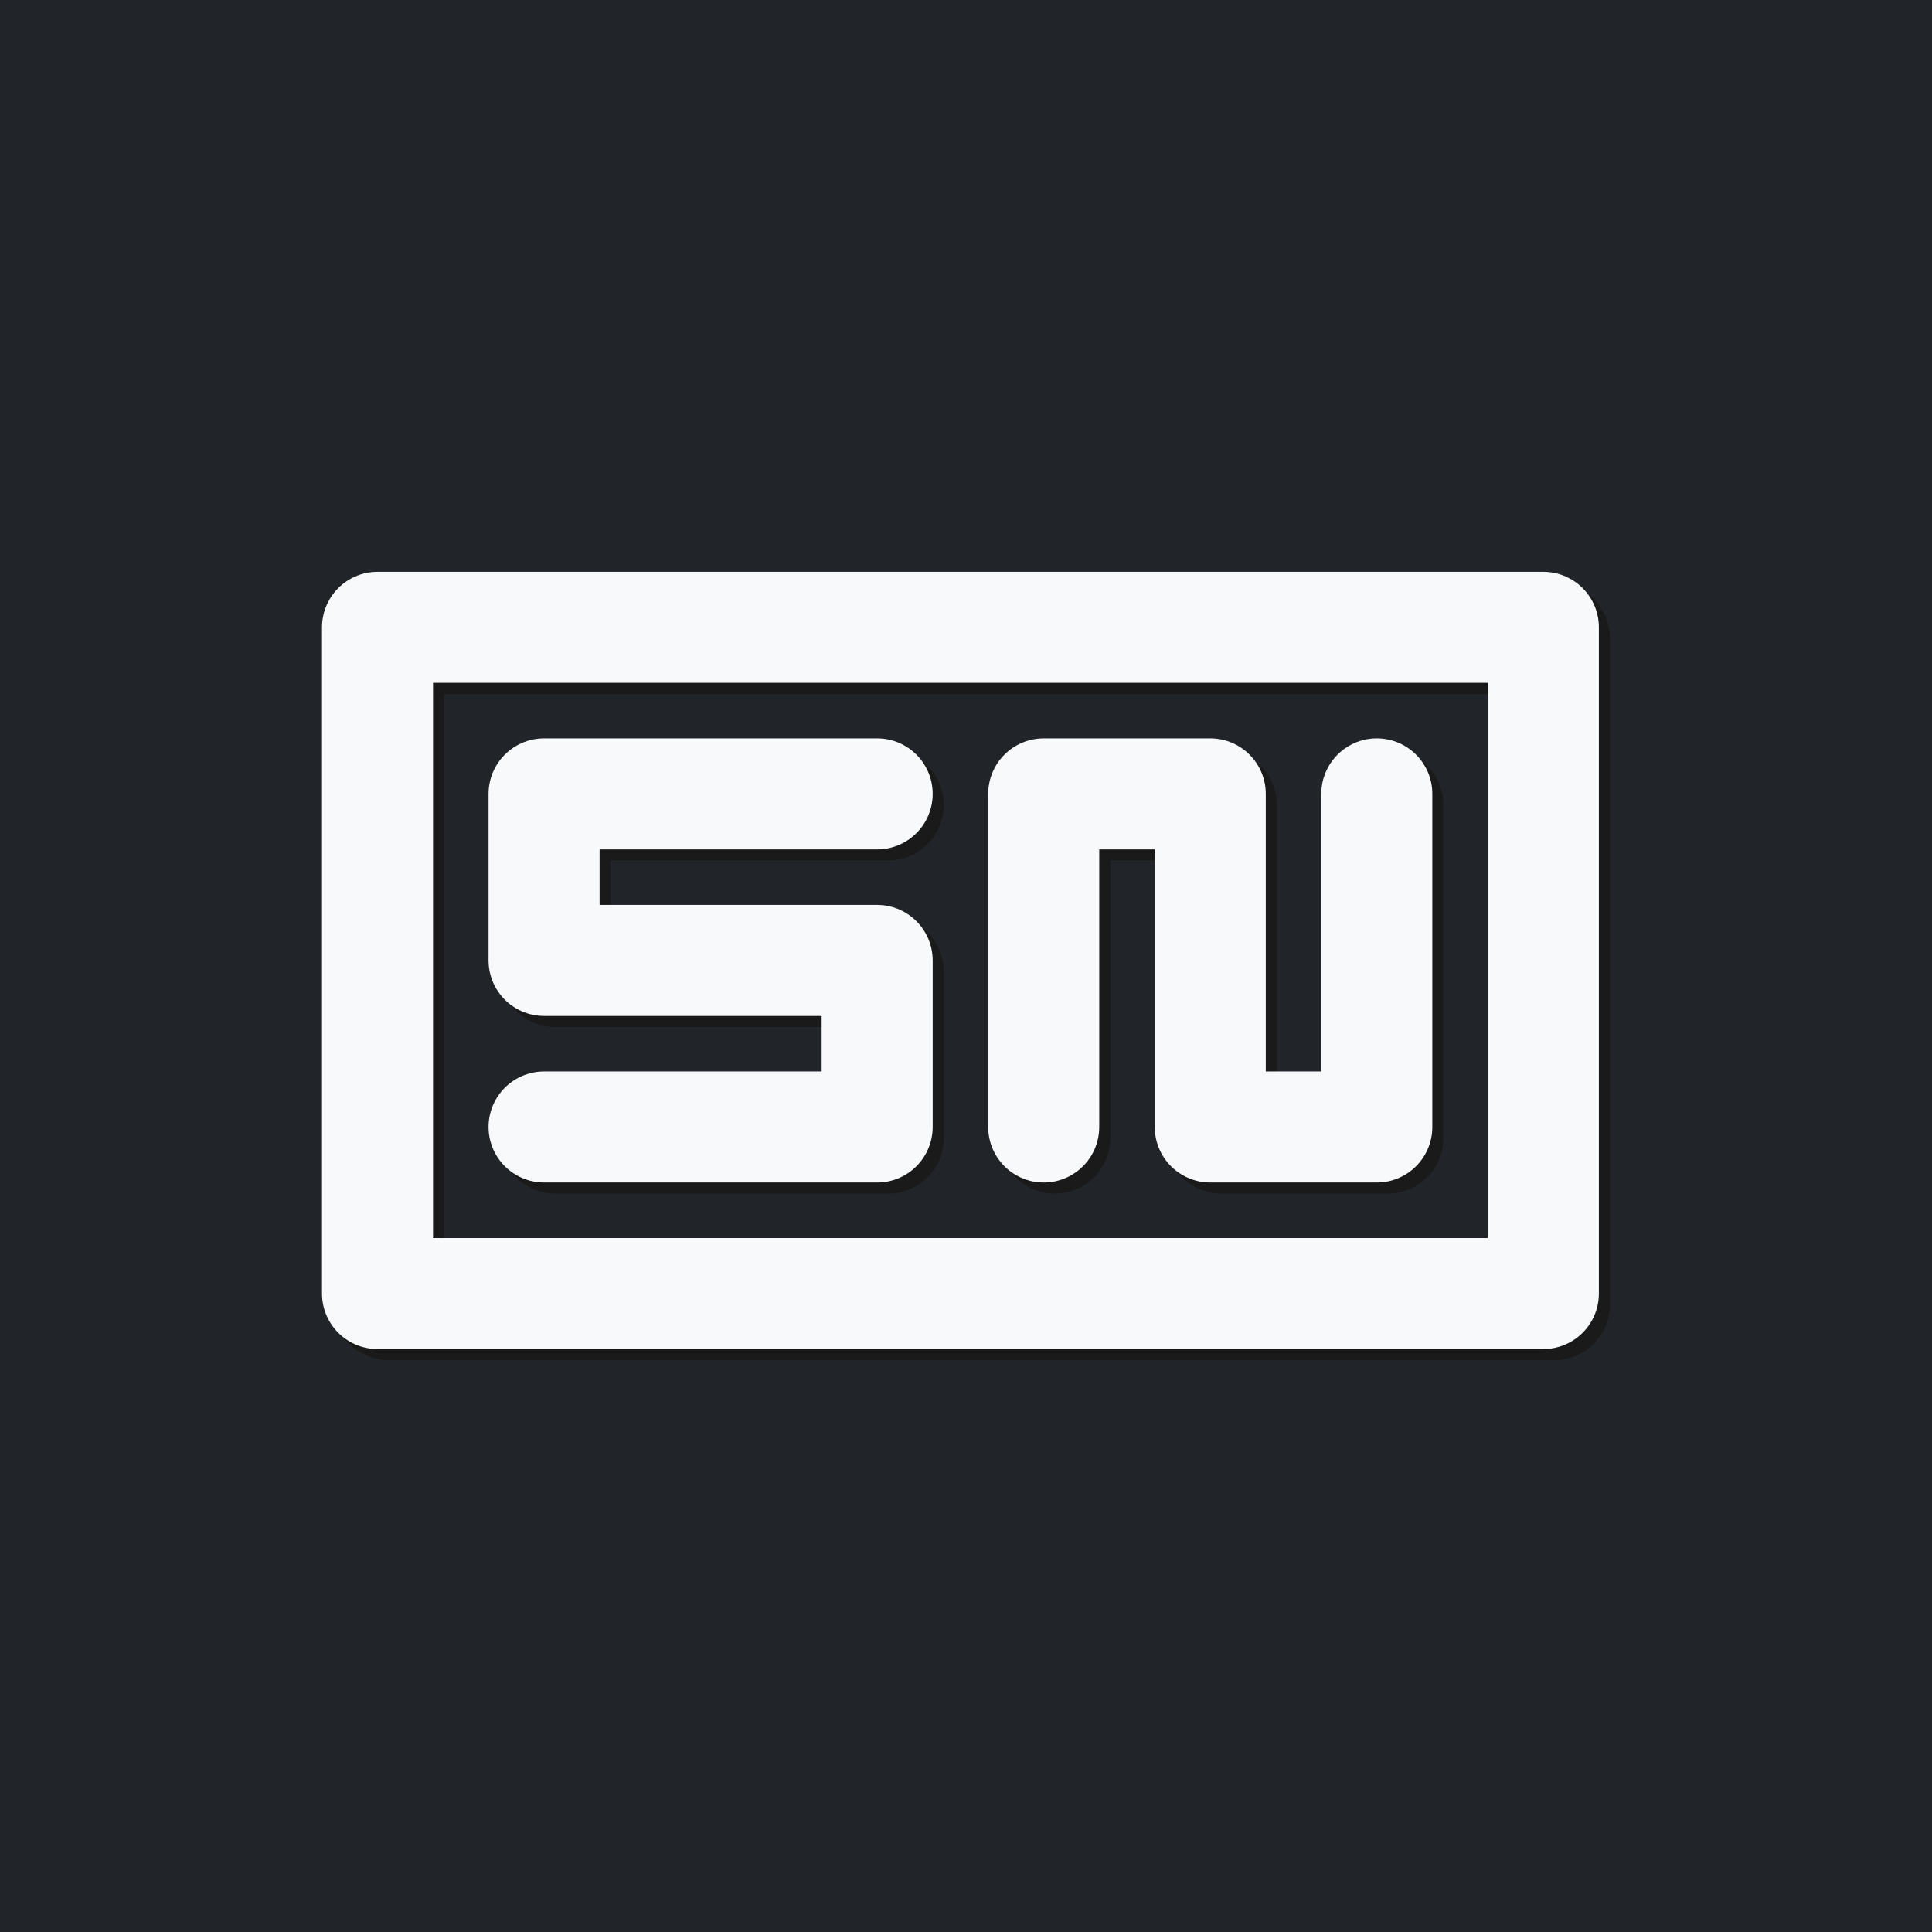
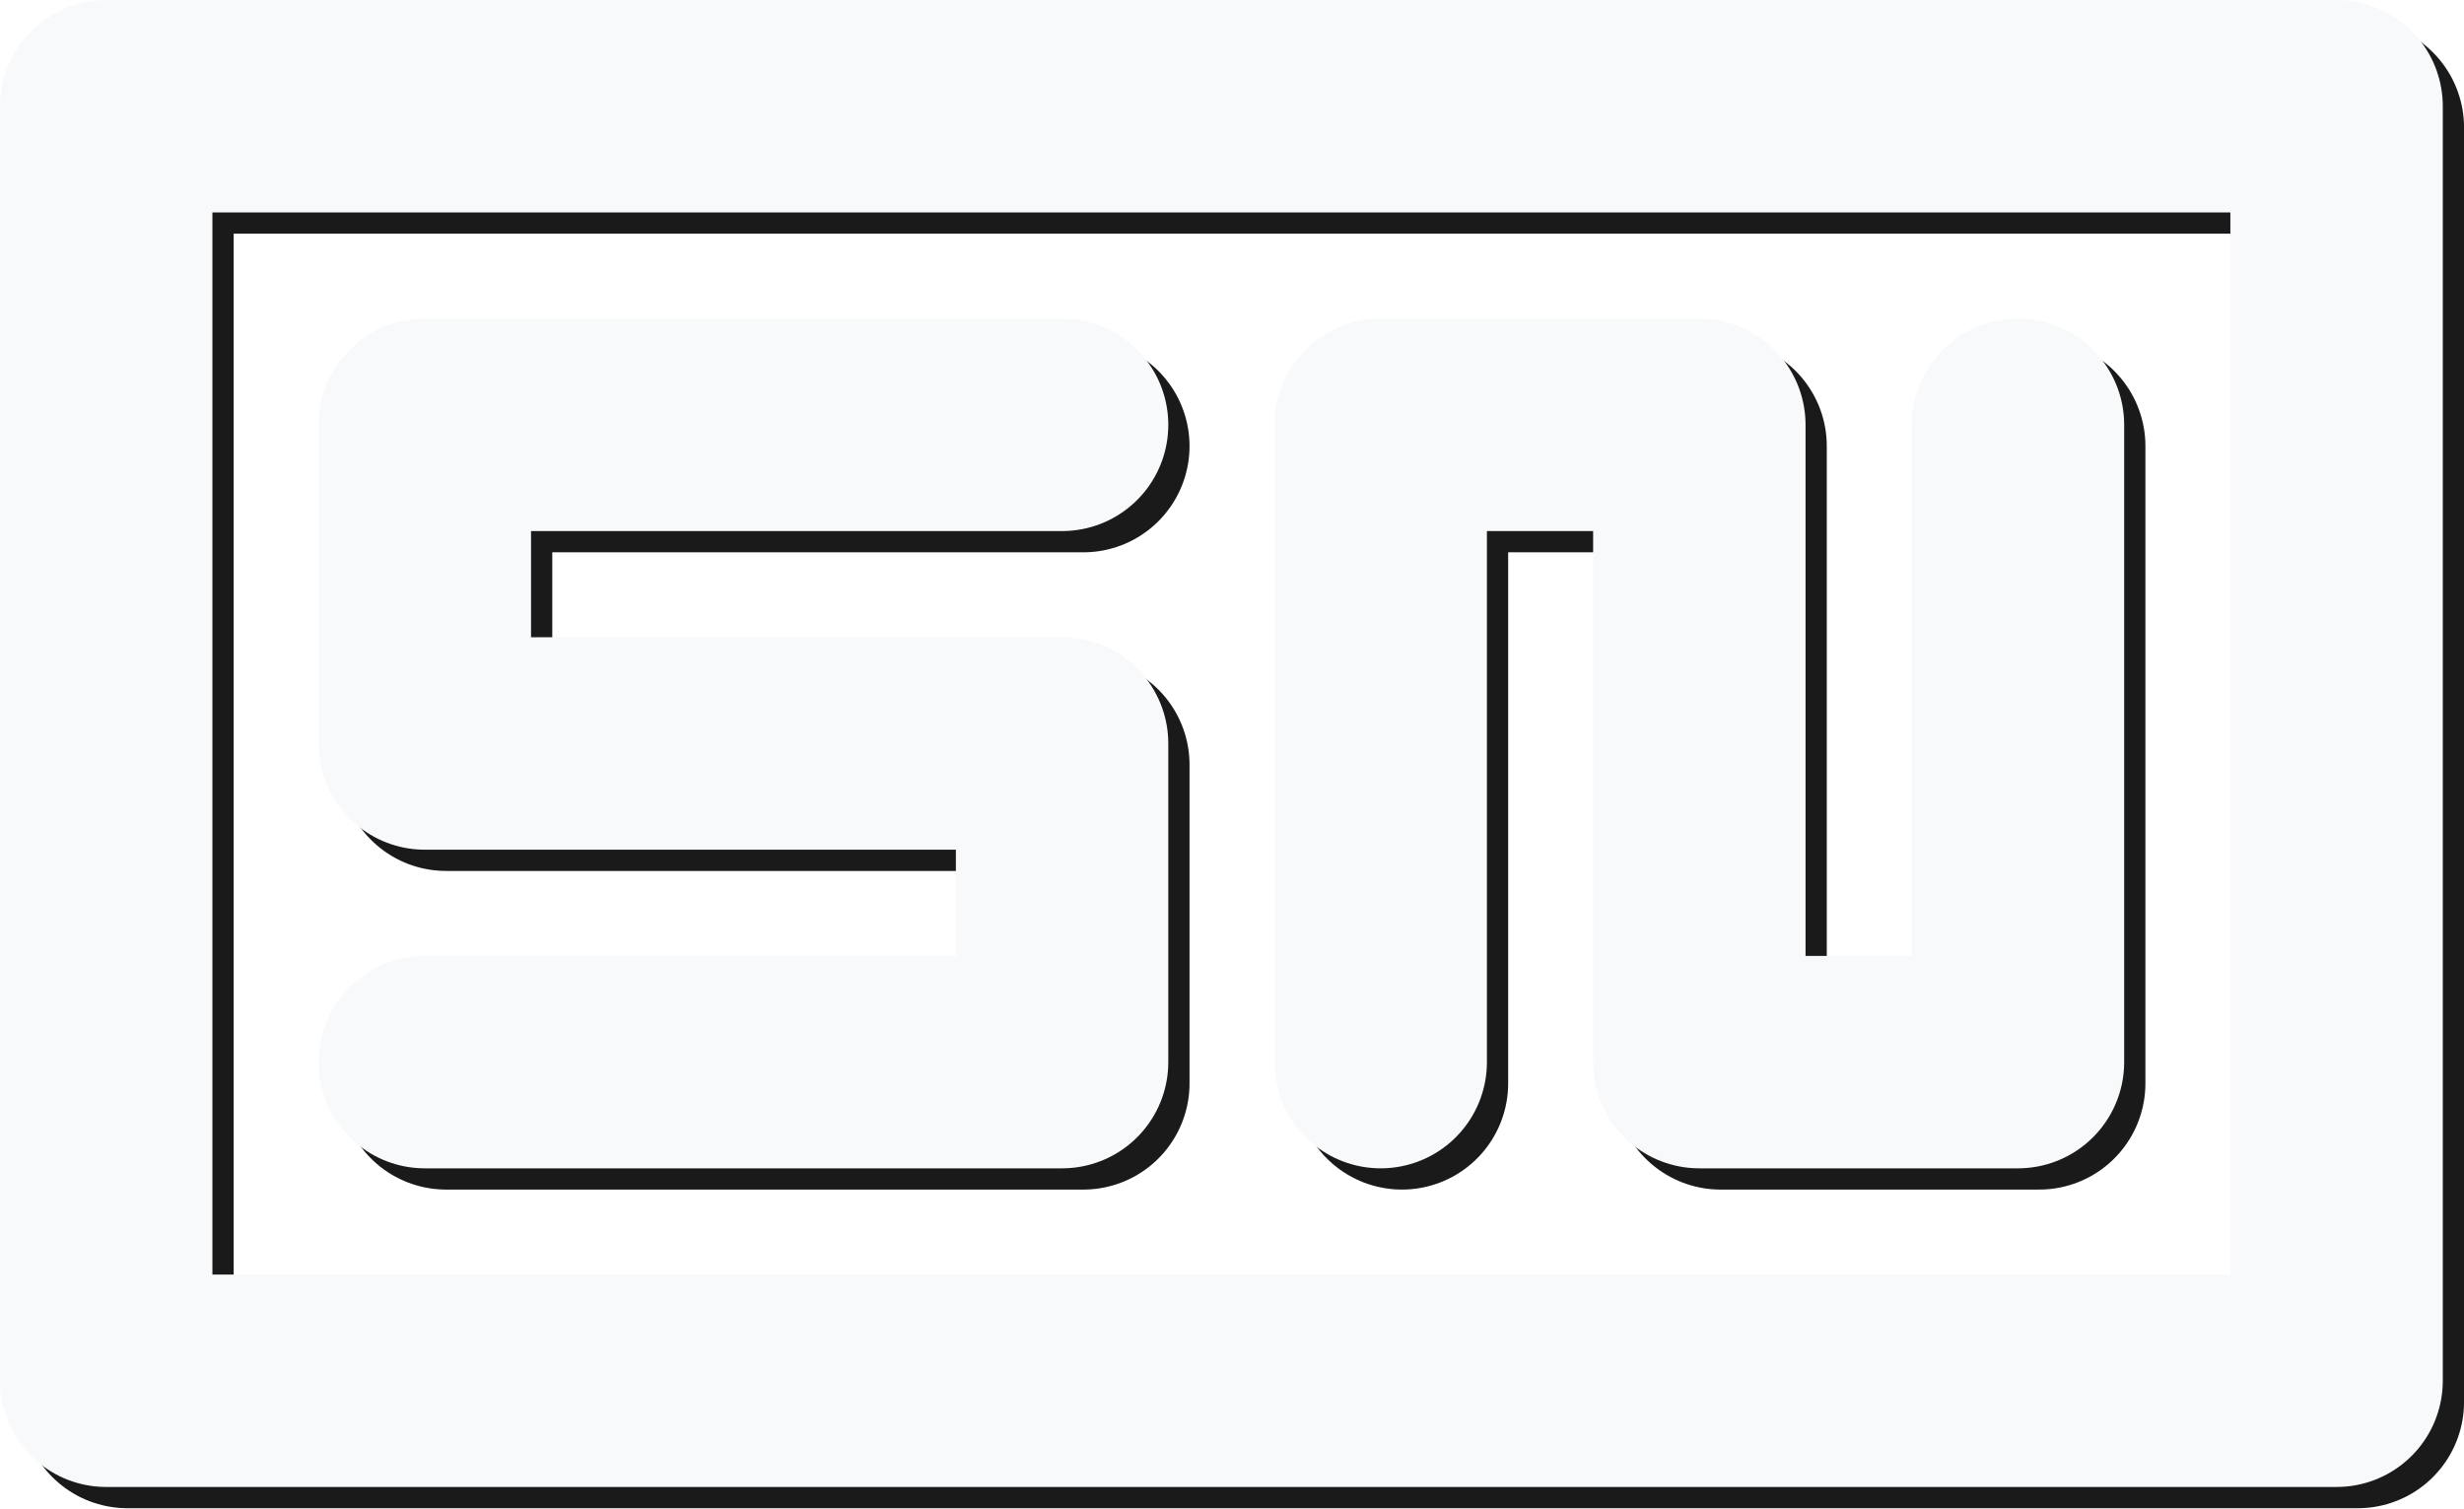
- <svg xmlns="http://www.w3.org/2000/svg" width="150" height="150" viewBox="0 0 39.688 39.688" version="1.1" id="svg5">
+ <svg xmlns="http://www.w3.org/2000/svg" width="150" height="91.81" viewBox="0 0 39.687 24.291" version="1.1" id="svg5">
  <defs id="defs2" />
-   <g id="layer1">
-     <g id="g921">
-       <rect style="fill:#212529;fill-opacity:1;stroke:none;stroke-width:7.291;stroke-linecap:round;stroke-linejoin:round" id="rect935" width="39.688" height="39.688" x="1.7499999e-06" y="1.75e-06" />
-       <g id="g909" transform="matrix(1.149425,0,0,1.149425,-2.965153,-2.965155)">
-         <g id="g4656" style="fill:none;stroke:#1a1a1a" transform="matrix(0.0375,0,0,0.0375,0.09922,0.09922)">
-           <path style="fill:none;stroke:#1a1a1a;stroke-width:52.917;stroke-linecap:round;stroke-linejoin:round;stroke-miterlimit:4;stroke-dasharray:none;stroke-opacity:1;paint-order:normal" d="m 489.479,449.792 h -158.75 v 79.375 h 158.75 v 79.375 h -158.75" id="path2341" />
-           <path style="fill:none;stroke:#1a1a1a;stroke-width:52.917;stroke-linecap:round;stroke-linejoin:round;stroke-miterlimit:4;stroke-dasharray:none;stroke-opacity:1;paint-order:normal" d="m 568.854,608.542 v -158.75 h 79.375 v 158.75 h 79.375 v -158.75" id="path2343" />
-           <path style="fill:none;stroke:#1a1a1a;stroke-width:52.917;stroke-linecap:round;stroke-linejoin:round;stroke-miterlimit:4;stroke-dasharray:none;stroke-opacity:1;paint-order:normal" d="M 251.354,370.417 V 687.917 H 806.979 V 370.417 Z" id="path2534" />
-         </g>
-         <g id="g4664" style="fill:none;stroke:#f8f9fa;stroke-opacity:1" transform="matrix(0.0375,0,0,0.0375,-0.09922,-0.099217)">
-           <path style="fill:none;stroke:#f8f9fa;stroke-width:52.917;stroke-linecap:round;stroke-linejoin:round;stroke-miterlimit:4;stroke-dasharray:none;stroke-opacity:1;paint-order:normal" d="m 489.479,449.792 h -158.75 v 79.375 h 158.75 v 79.375 h -158.75" id="path4658" />
-           <path style="fill:none;stroke:#f8f9fa;stroke-width:52.917;stroke-linecap:round;stroke-linejoin:round;stroke-miterlimit:4;stroke-dasharray:none;stroke-opacity:1;paint-order:normal" d="m 568.854,608.542 v -158.75 h 79.375 v 158.75 h 79.375 v -158.75" id="path4660" />
-           <path style="fill:none;stroke:#f8f9fa;stroke-width:52.917;stroke-linecap:round;stroke-linejoin:round;stroke-miterlimit:4;stroke-dasharray:none;stroke-opacity:1;paint-order:normal" d="M 251.354,370.417 V 687.917 H 806.979 V 370.417 Z" id="path4662" />
-         </g>
+   <g id="layer1" transform="translate(-1.3426791e-6,-7.69801)">
+     <g id="g909" transform="matrix(1.724138,0,0,1.724138,-14.3696,-14.36961)">
+       <g id="g4656" style="fill:none;stroke:#1a1a1a" transform="matrix(0.0375,0,0,0.0375,0.09922,0.09922)">
+         <path style="fill:none;stroke:#1a1a1a;stroke-width:52.917;stroke-linecap:round;stroke-linejoin:round;stroke-miterlimit:4;stroke-dasharray:none;stroke-opacity:1;paint-order:normal" d="m 489.479,449.792 h -158.75 v 79.375 h 158.75 v 79.375 h -158.75" id="path2341" />
+         <path style="fill:none;stroke:#1a1a1a;stroke-width:52.917;stroke-linecap:round;stroke-linejoin:round;stroke-miterlimit:4;stroke-dasharray:none;stroke-opacity:1;paint-order:normal" d="m 568.854,608.542 v -158.75 h 79.375 v 158.75 h 79.375 v -158.75" id="path2343" />
+         <path style="fill:none;stroke:#1a1a1a;stroke-width:52.917;stroke-linecap:round;stroke-linejoin:round;stroke-miterlimit:4;stroke-dasharray:none;stroke-opacity:1;paint-order:normal" d="M 251.354,370.417 V 687.917 H 806.979 V 370.417 Z" id="path2534" />
+       </g>
+       <g id="g4664" style="fill:none;stroke:#f8f9fa;stroke-opacity:1" transform="matrix(0.0375,0,0,0.0375,-0.09922,-0.099217)">
+         <path style="fill:none;stroke:#f8f9fa;stroke-width:52.917;stroke-linecap:round;stroke-linejoin:round;stroke-miterlimit:4;stroke-dasharray:none;stroke-opacity:1;paint-order:normal" d="m 489.479,449.792 h -158.75 v 79.375 h 158.75 v 79.375 h -158.75" id="path4658" />
+         <path style="fill:none;stroke:#f8f9fa;stroke-width:52.917;stroke-linecap:round;stroke-linejoin:round;stroke-miterlimit:4;stroke-dasharray:none;stroke-opacity:1;paint-order:normal" d="m 568.854,608.542 v -158.75 h 79.375 v 158.75 h 79.375 v -158.75" id="path4660" />
+         <path style="fill:none;stroke:#f8f9fa;stroke-width:52.917;stroke-linecap:round;stroke-linejoin:round;stroke-miterlimit:4;stroke-dasharray:none;stroke-opacity:1;paint-order:normal" d="M 251.354,370.417 V 687.917 H 806.979 V 370.417 Z" id="path4662" />
      </g>
    </g>
  </g>
</svg>
